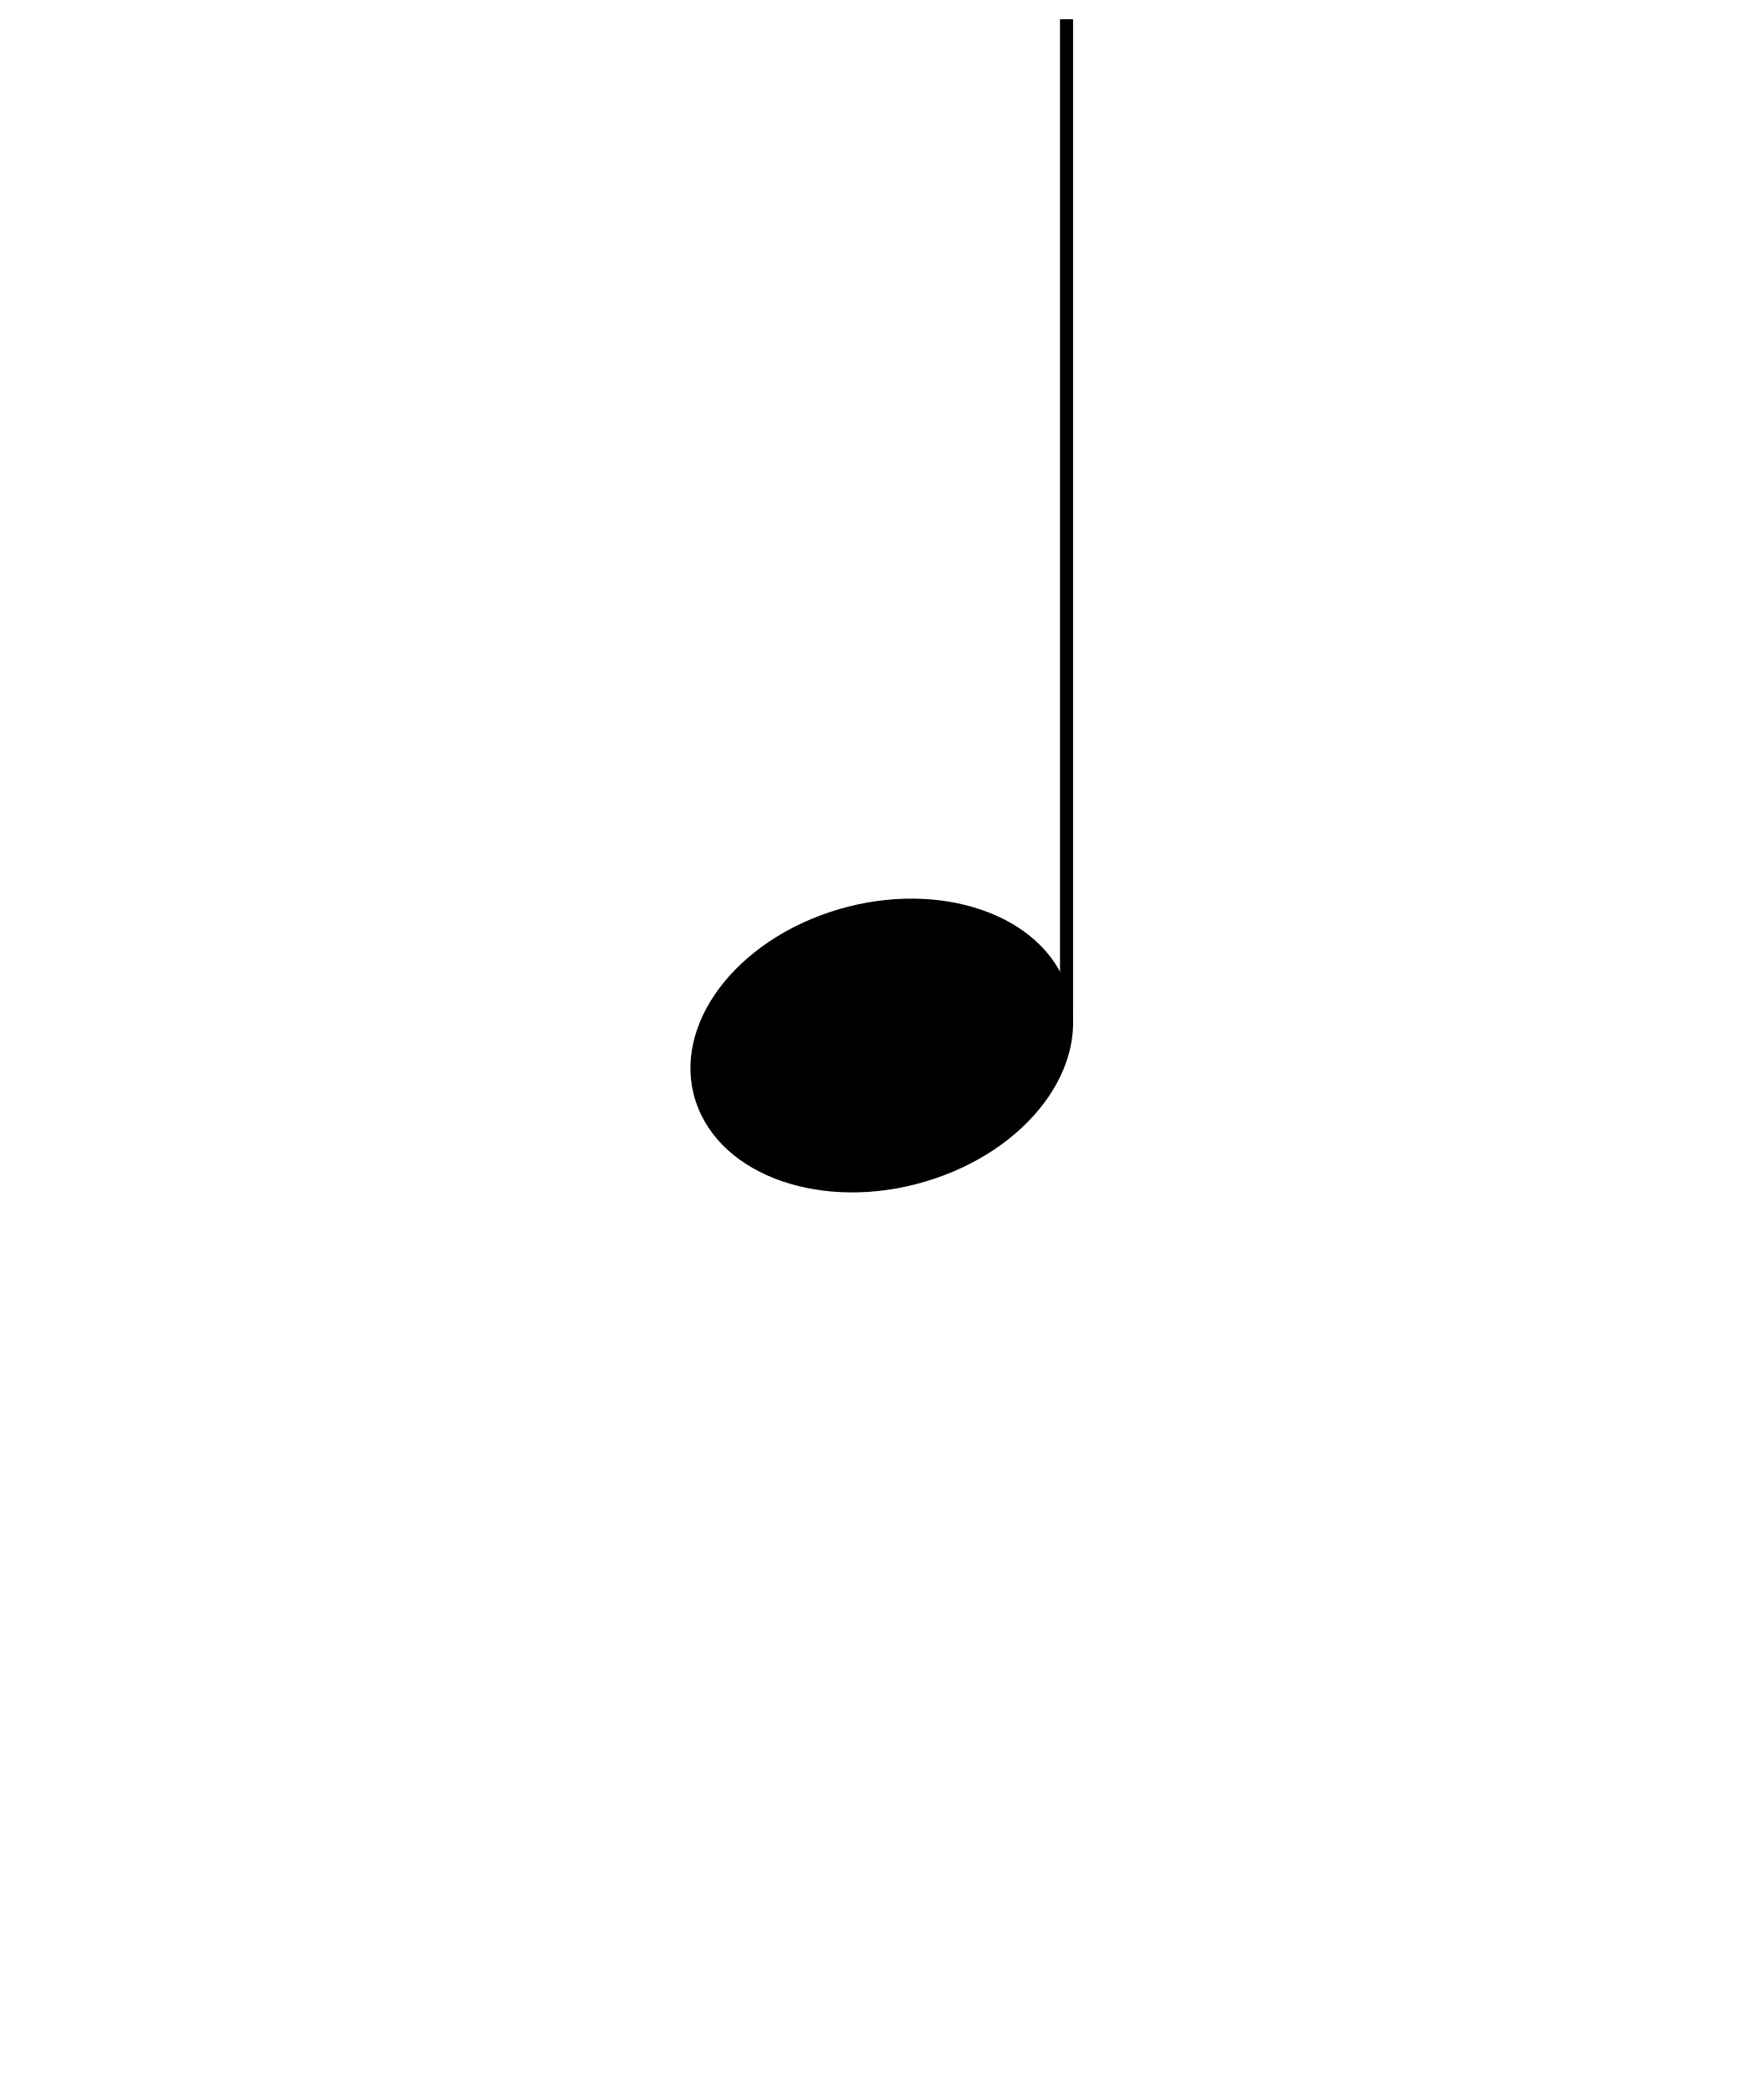
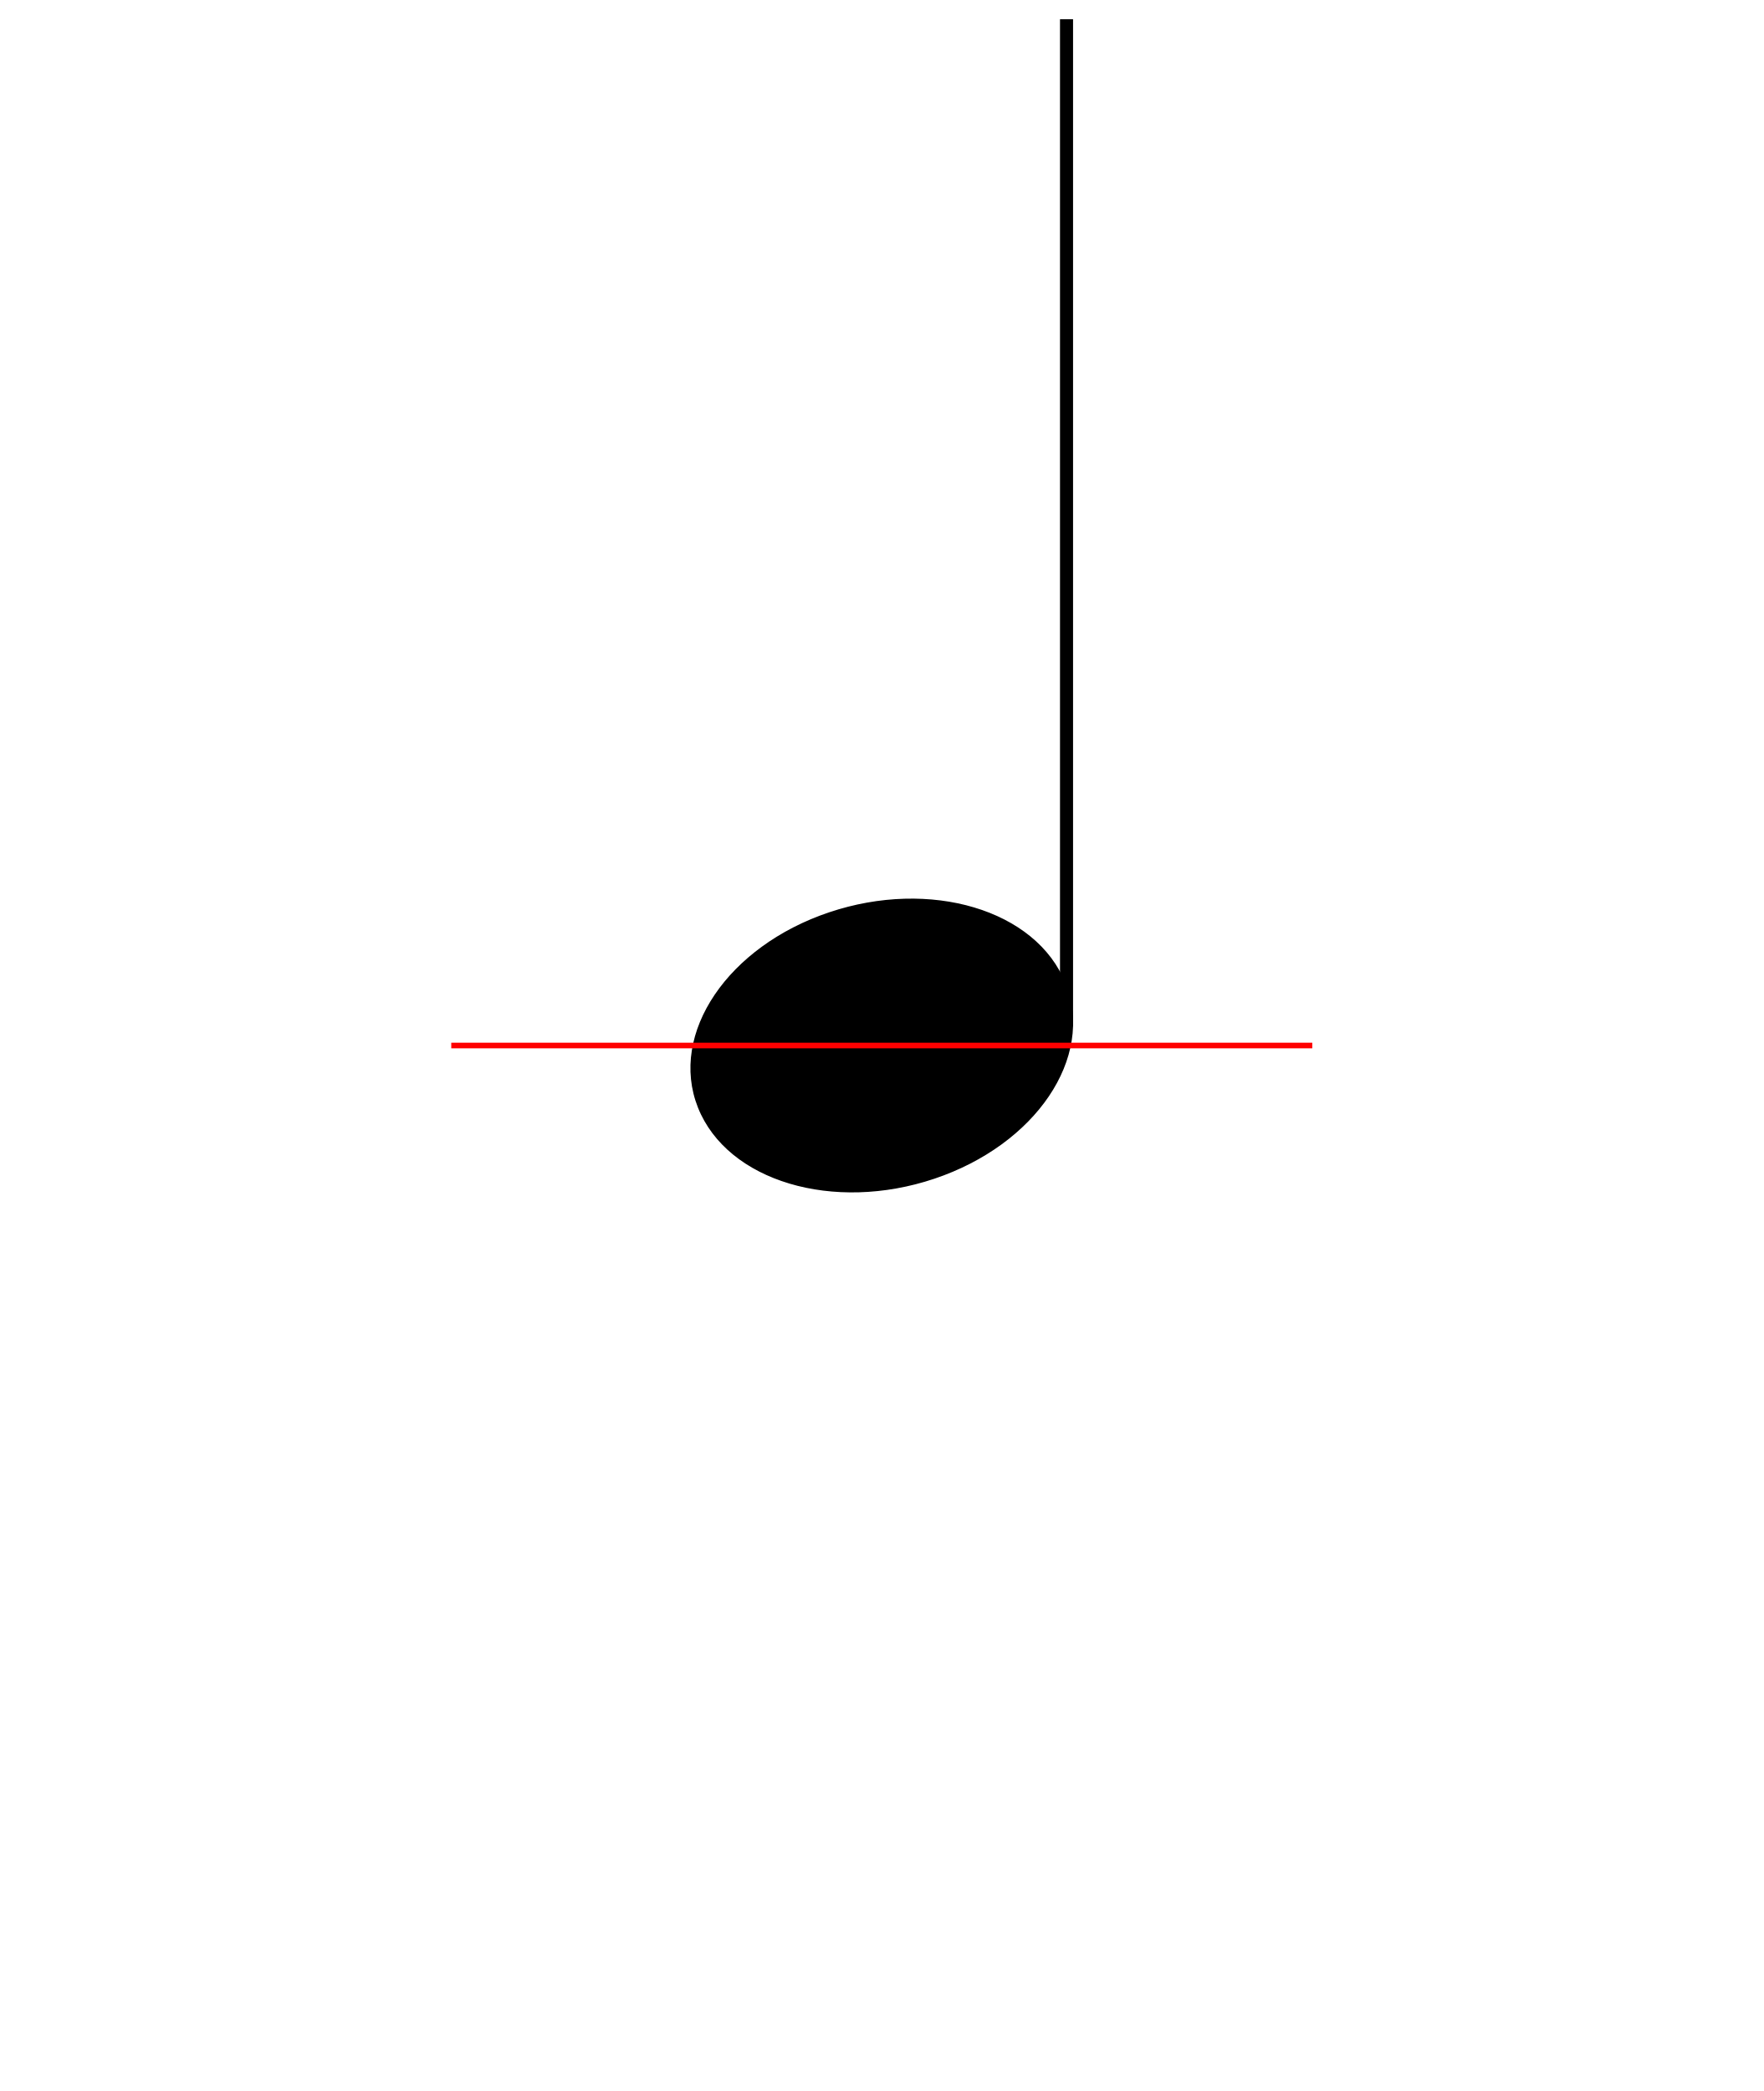
<svg xmlns="http://www.w3.org/2000/svg" width="70mm" height="83mm" version="1.1" viewBox="0 0 70 83">
  <g stroke="#000">
    <path d="m42.18 39.087a5.541 7.587 74.945 0 1-5.13 7.58 5.541 7.587 74.945 0 1-9.229-2.753 5.541 7.587 74.945 0 1 5.13-7.58 5.541 7.587 74.945 0 1 9.229 2.753z" fill-rule="evenodd" stroke-width=".254" />
    <path d="m42.334 40.73v-39.966" stroke-width=".518" />
  </g>
+   <rect x="17.912" y="41.389" width="34.177" height=".223" fill="#f00" stroke-width=".233" />
</svg>
